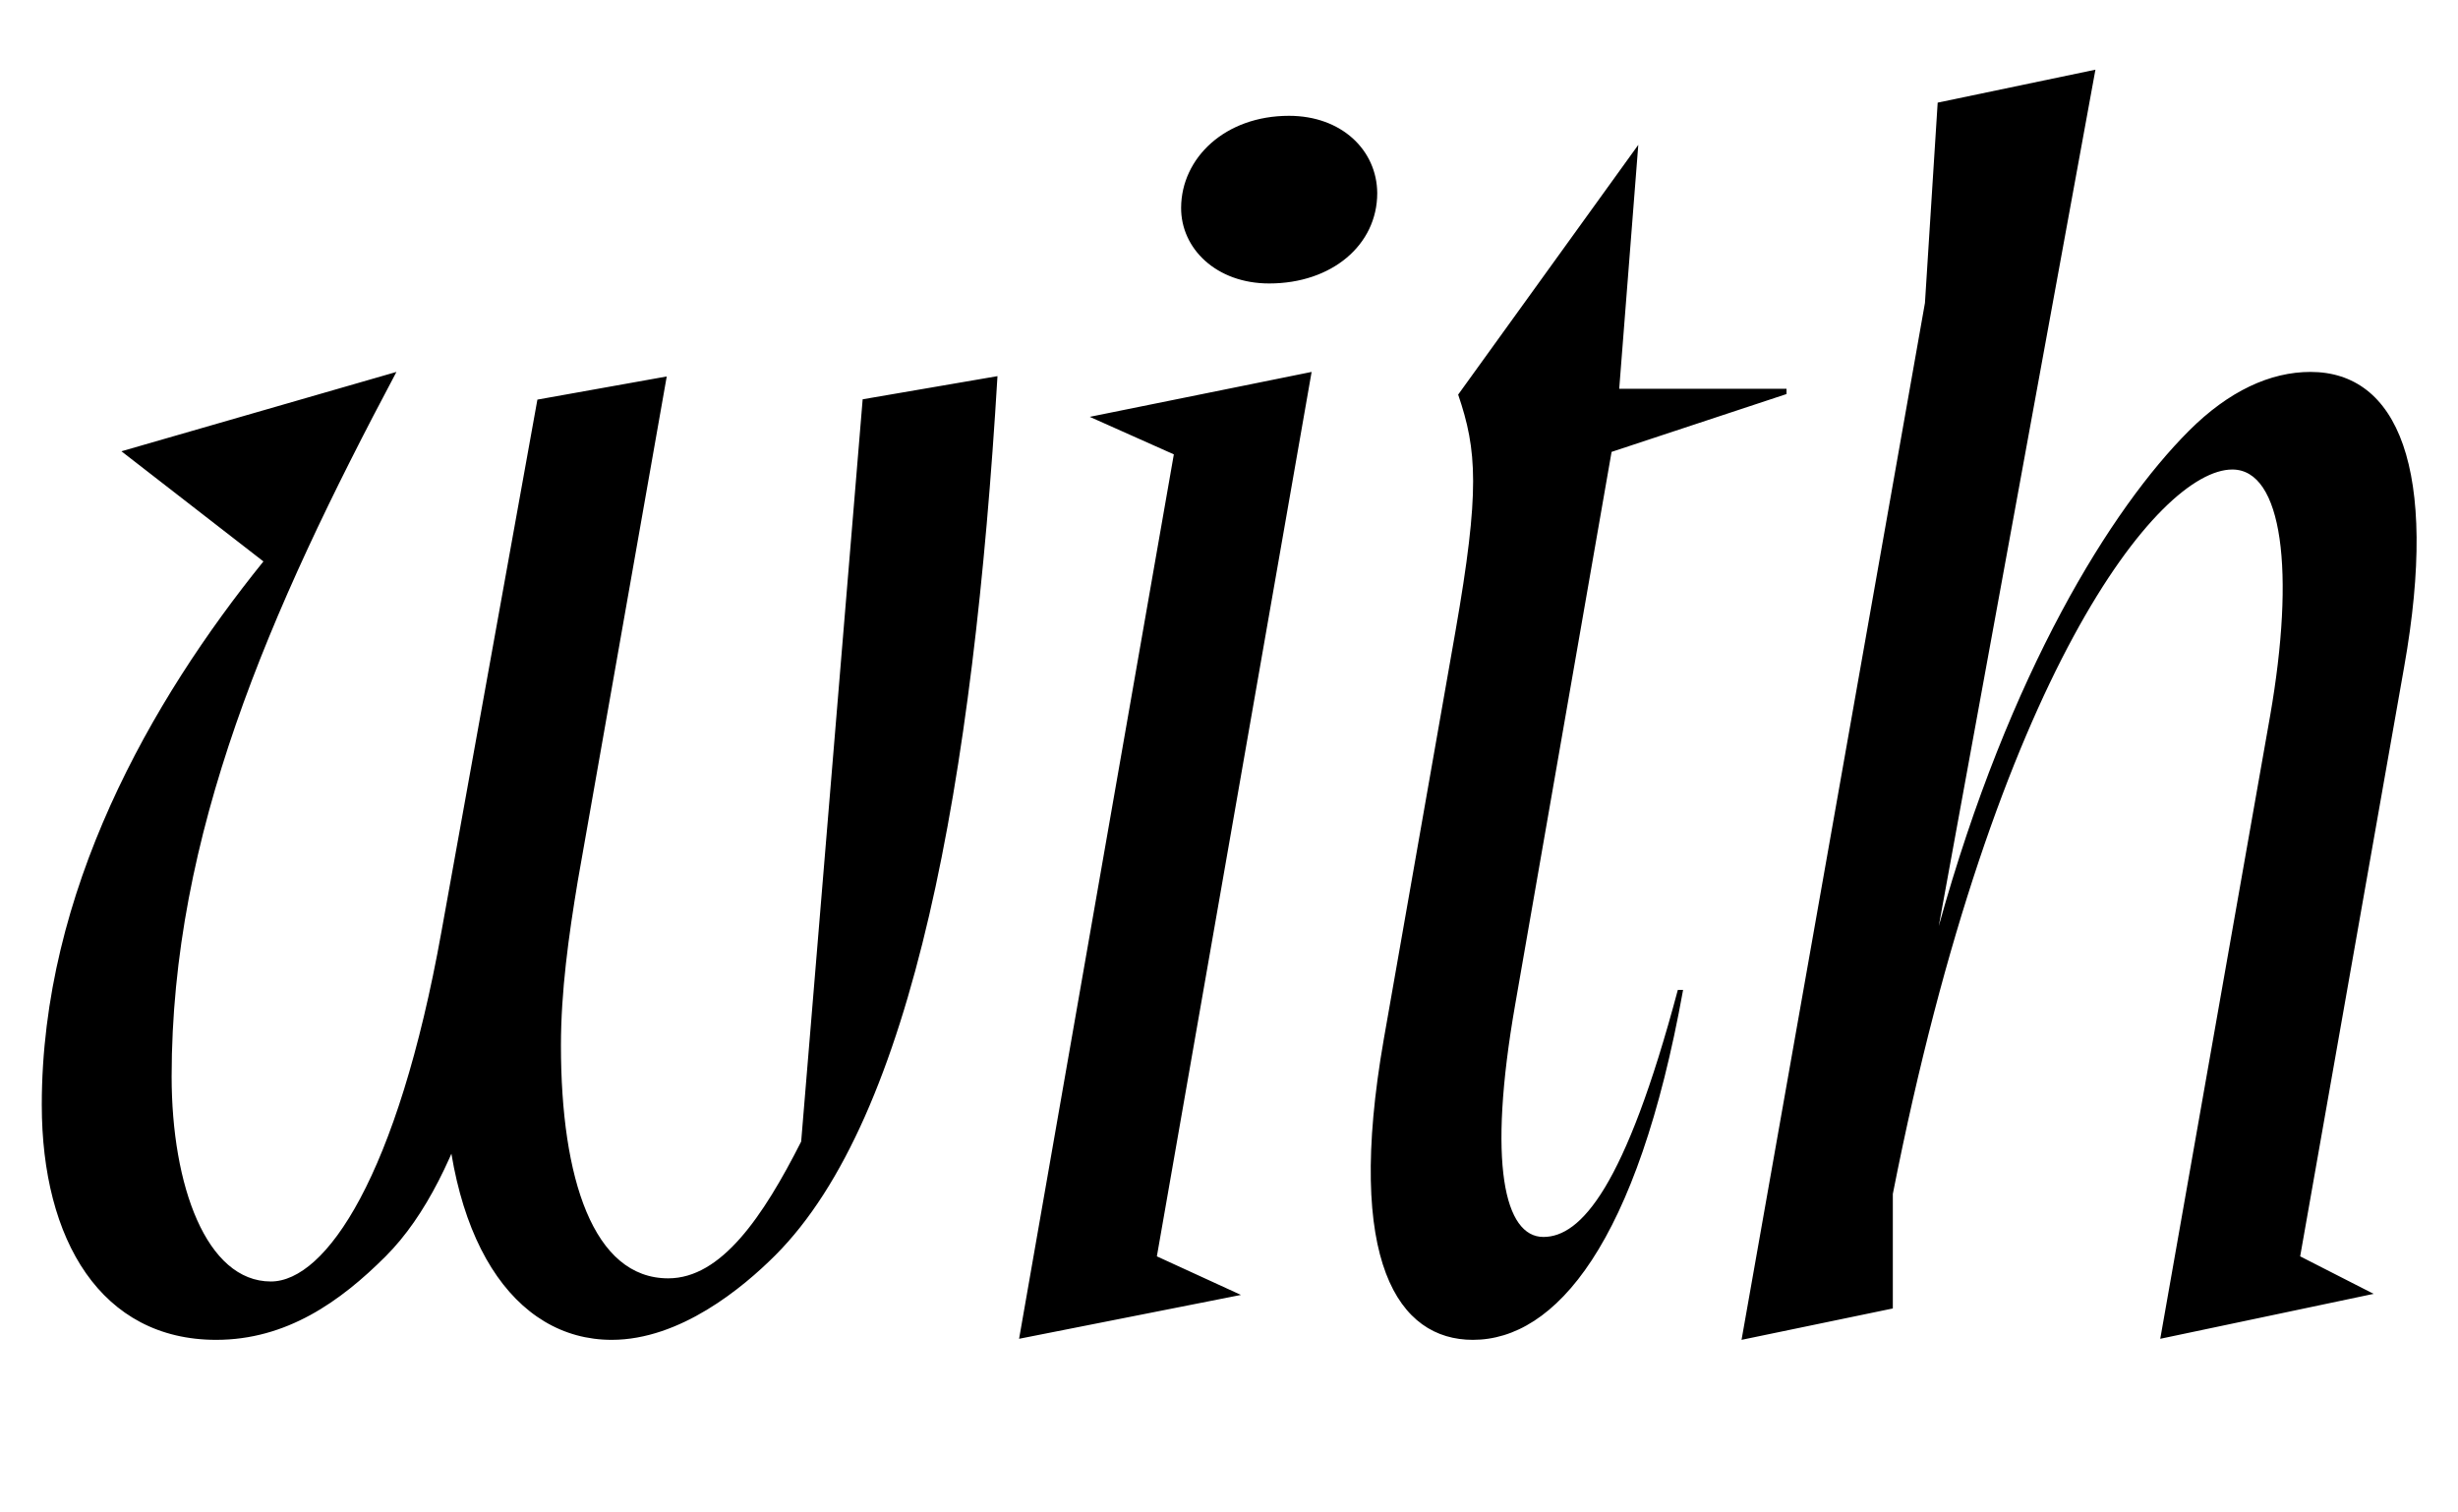
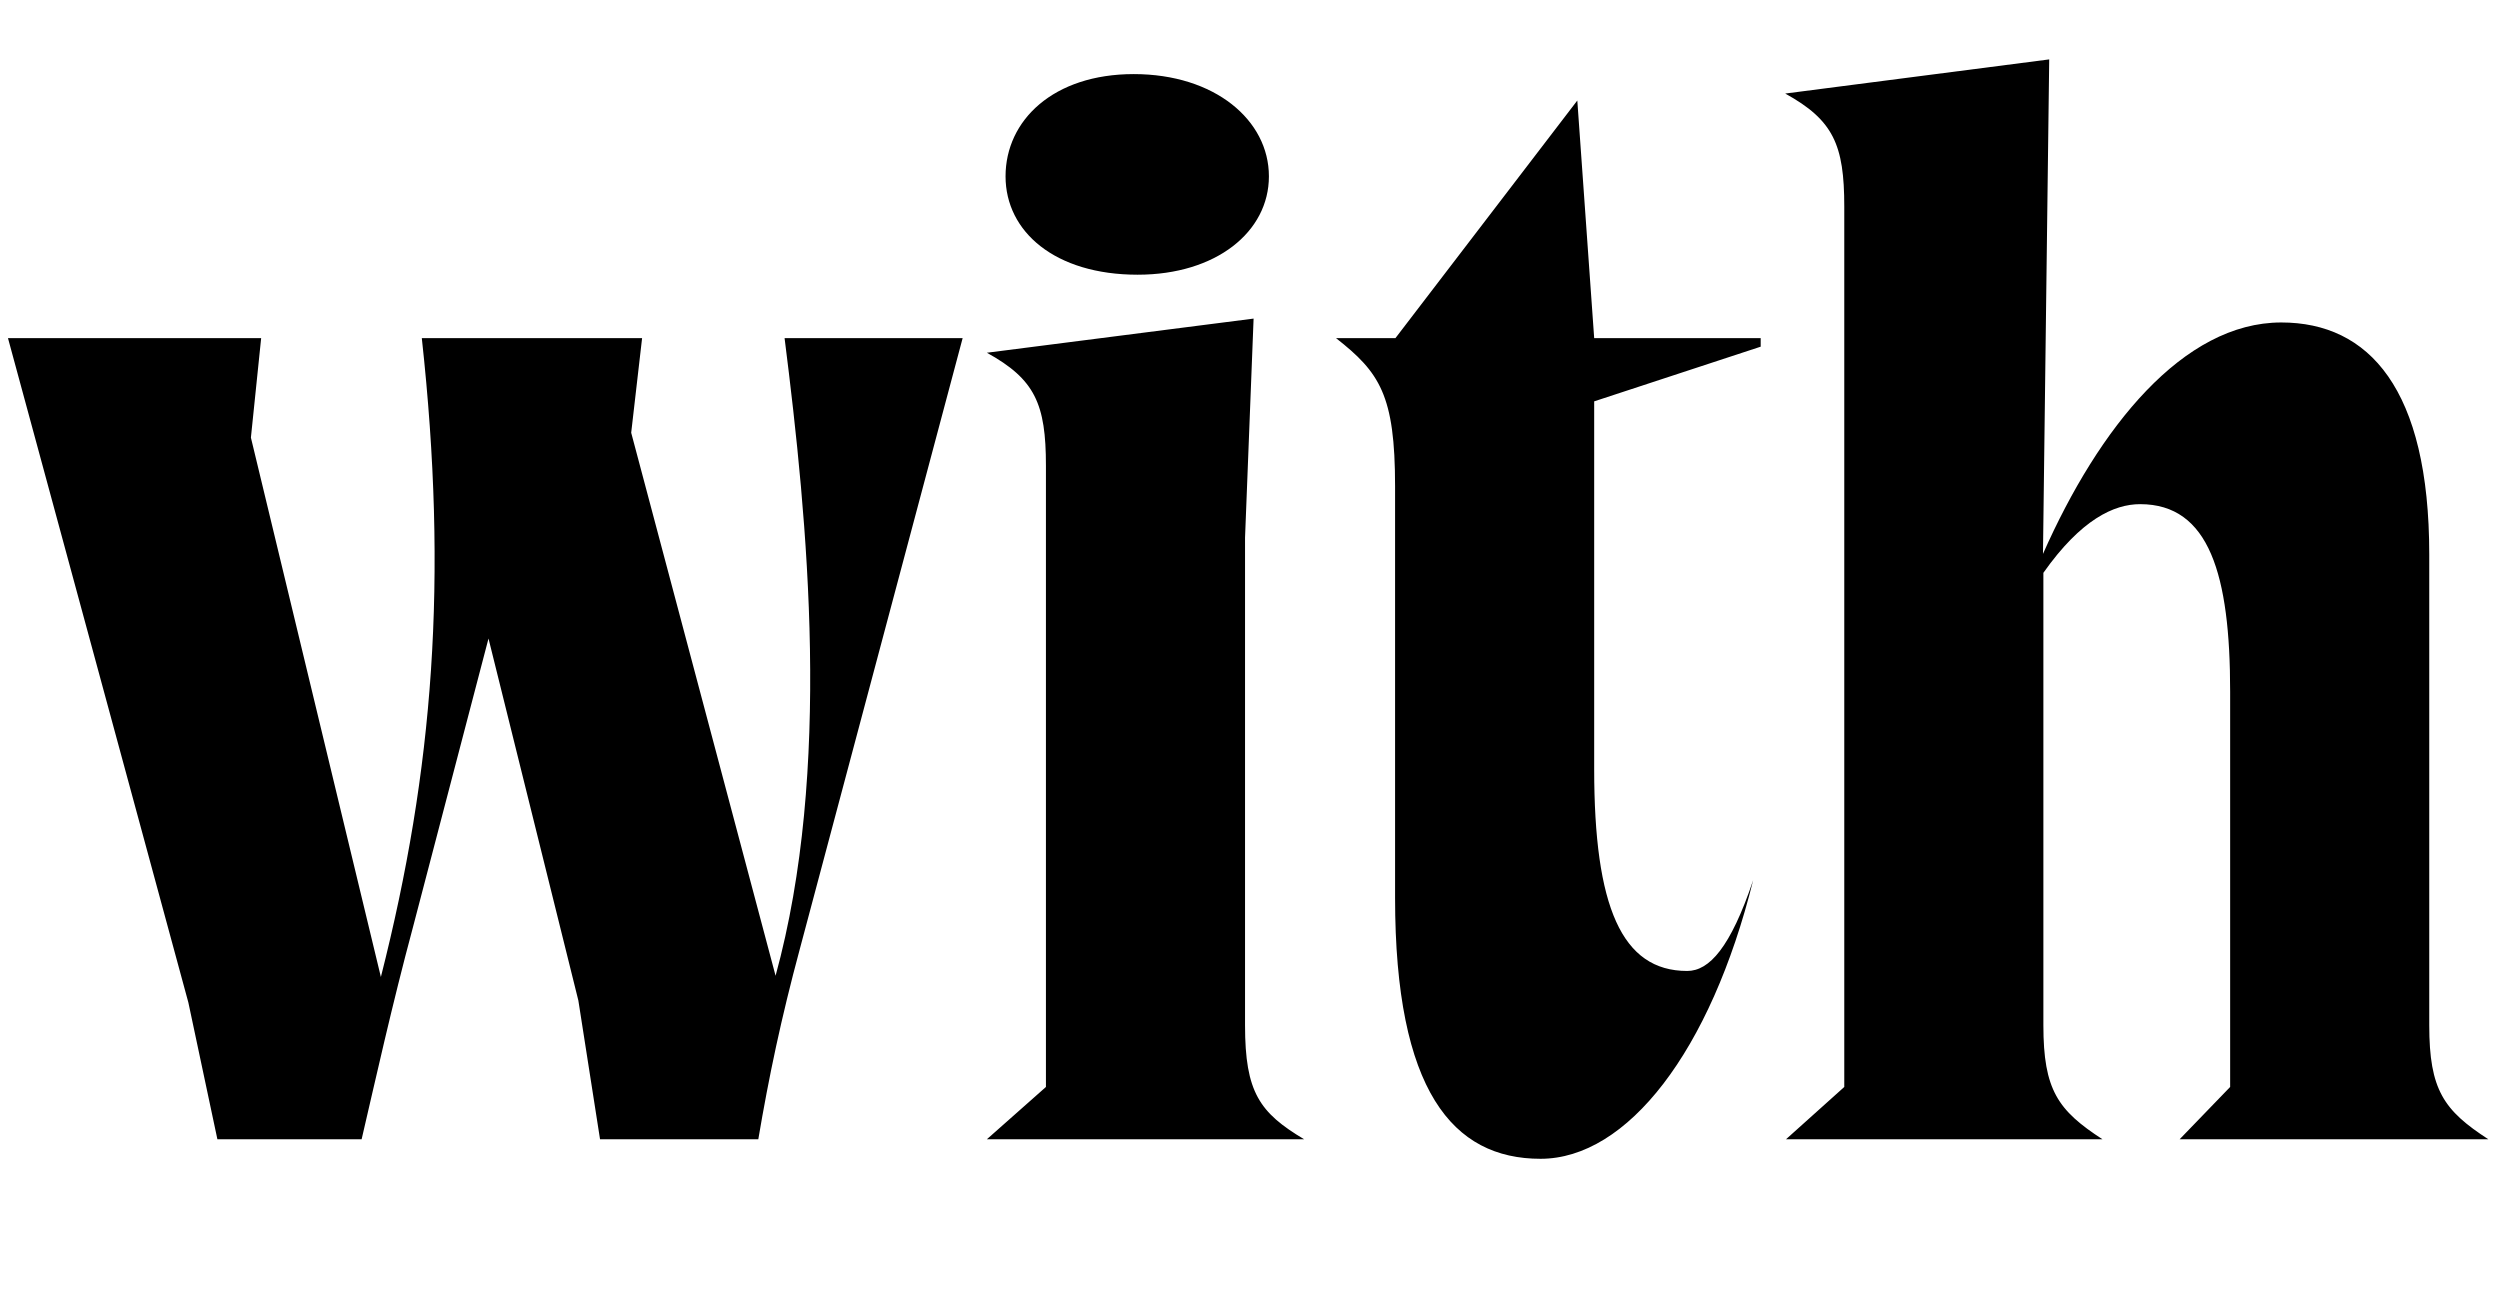
- <svg xmlns="http://www.w3.org/2000/svg" width="1789" height="1100.002">
-   <path d="M627.87 290.652l98.12-16.85c-17.5 294.06-61.21 539.43-161.74 639.96-23.64 23.64-69.23 61.52-119.01 61.52-70.85 0-121.86-72.52-121.86-202.18 0-57.07 9.4-107.56 19.72-166.13l44.75-.77c-21.49 128.16-48.43 249.54-107.13 308.25-33.13 33.13-72.32 60.83-123.38 60.83-83.47 0-126.93-72.28-126.93-171 0-155.3 79.3-294.08 161.32-395.61l-103.35-80.18 200.16-57.77c-93.36 175.53-163.62 337.19-163.62 512.88 0 79.49 25.3 149.19 72.22 149.19 39.89 0 92.22-76.42 124.2-254.89l69.79-387.02 94.14-16.85-64.77 367.35c-6.68 40.2-12.23 80.25-12.23 119.71 0 96.88 23.6 169.42 78.09 169.42 38.59 0 68.97-44.76 96.75-99.55zm113.85 683.86l161.49-31.93-61.21-28.08 112.63-643.78-161.49 32.7 61.21 27.31zm182.02-768.18c45.61 0 78.65-28.03 78.65-65.79-.23-31.3-25.99-56.24-64.23-56.24-46.52 0-78.28 30.62-78.51 66.79-.23 29.84 25.62 55.24 64.09 55.24zm254.77 76.67h121.77v3.83l-127.33 42.1-70.1 401.96c-20.46 116.74-7.71 169.49 20.49 169.49 27.17 0 59.43-35.84 97.83-179.8h3.83c-33.23 184.63-92.78 254.7-153.02 254.7-53.87 0-93.21-56.16-64.84-218.75l52.12-296.68c18-102.77 15.77-132.25 2.03-172.62l131.11-181.8zm89.03 692.28l110.11-22.85v-83.36c74.68-378.98 193.56-527.31 247.08-527.31 36.68 0 45.86 74.36 27.49 179.52l-79.93 453.23 155.32-32.71-53.49-27.3 75.66-428.89c25.74-144.84-5.05-214.89-68.16-214.89-29.24 0-59.47 13.88-88.4 42.81-56.49 56.49-130.72 175.44-182.14 360.61l114.03-623.42-114.82 23.99-9.26 145.81zm0 0" />
+ <svg xmlns="http://www.w3.org/2000/svg" width="2122" height="1100.002">
+   <path d="M6.77 287.002l153.12 563.96 24.63 116.04h122.43c12-51.47 25.65-113.28 43.57-180.01l64.12-245.01 76.27 307.26 18.4 117.76h134.34c9-53.18 19.34-102.47 35.26-161.59l138.18-518.41H665.95c19.82 156.52 40.17 366.43-7.64 541.23l-122.55-460.93 9.25-80.3H358.03c22.38 204.48 9.92 366.33-34.74 542.26l-110.32-457.83 8.7-84.43zm881.02 635.61v-527.36c0-52.41-9.26-73.3-50.13-95.85l226.39-28.98-7.26 185.93v413.89c0 56.95 12.37 74.21 50.14 96.76H837.66zm77.82-689.44c-70.06 0-112.1-36.47-112.1-83.49 0-47.7 40.72-86.79 108.81-86.79 68.75 0 114.73 39.09 114.73 86.79 0 47.02-44.67 83.49-111.44 83.49zm387.53 107.5v312.02c0 116.86 23.34 171.46 78.93 171.46 18.74 0 36.74-19.78 56.03-77.08-36.17 145.54-107 236.51-180.51 236.51-74.33 0-123.45-57.58-123.45-221.49v-349.4c0-77.33-13.03-96.57-50.14-125.69h50.45l154.37-201.68 14.32 201.68h141.33v7.26zm212.28 581.94v-747.36c0-52.41-9.26-73.3-50.13-95.85l224.08-28.98-5.29 419.73c47.6-107.66 119.15-196.44 202.25-196.44 74.39 0 125.62 56.24 125.62 196.87v399.66c0 54.98 12.37 72.24 50.14 96.76h-262.01l42.87-44.39v-335.56c0-99.02-17.61-159.12-76.4-159.12-22.21 0-50.12 12.93-82.13 58.28v384.03c0 54.98 12.37 72.24 50.14 96.76h-268.59zm0 0" />
</svg>
